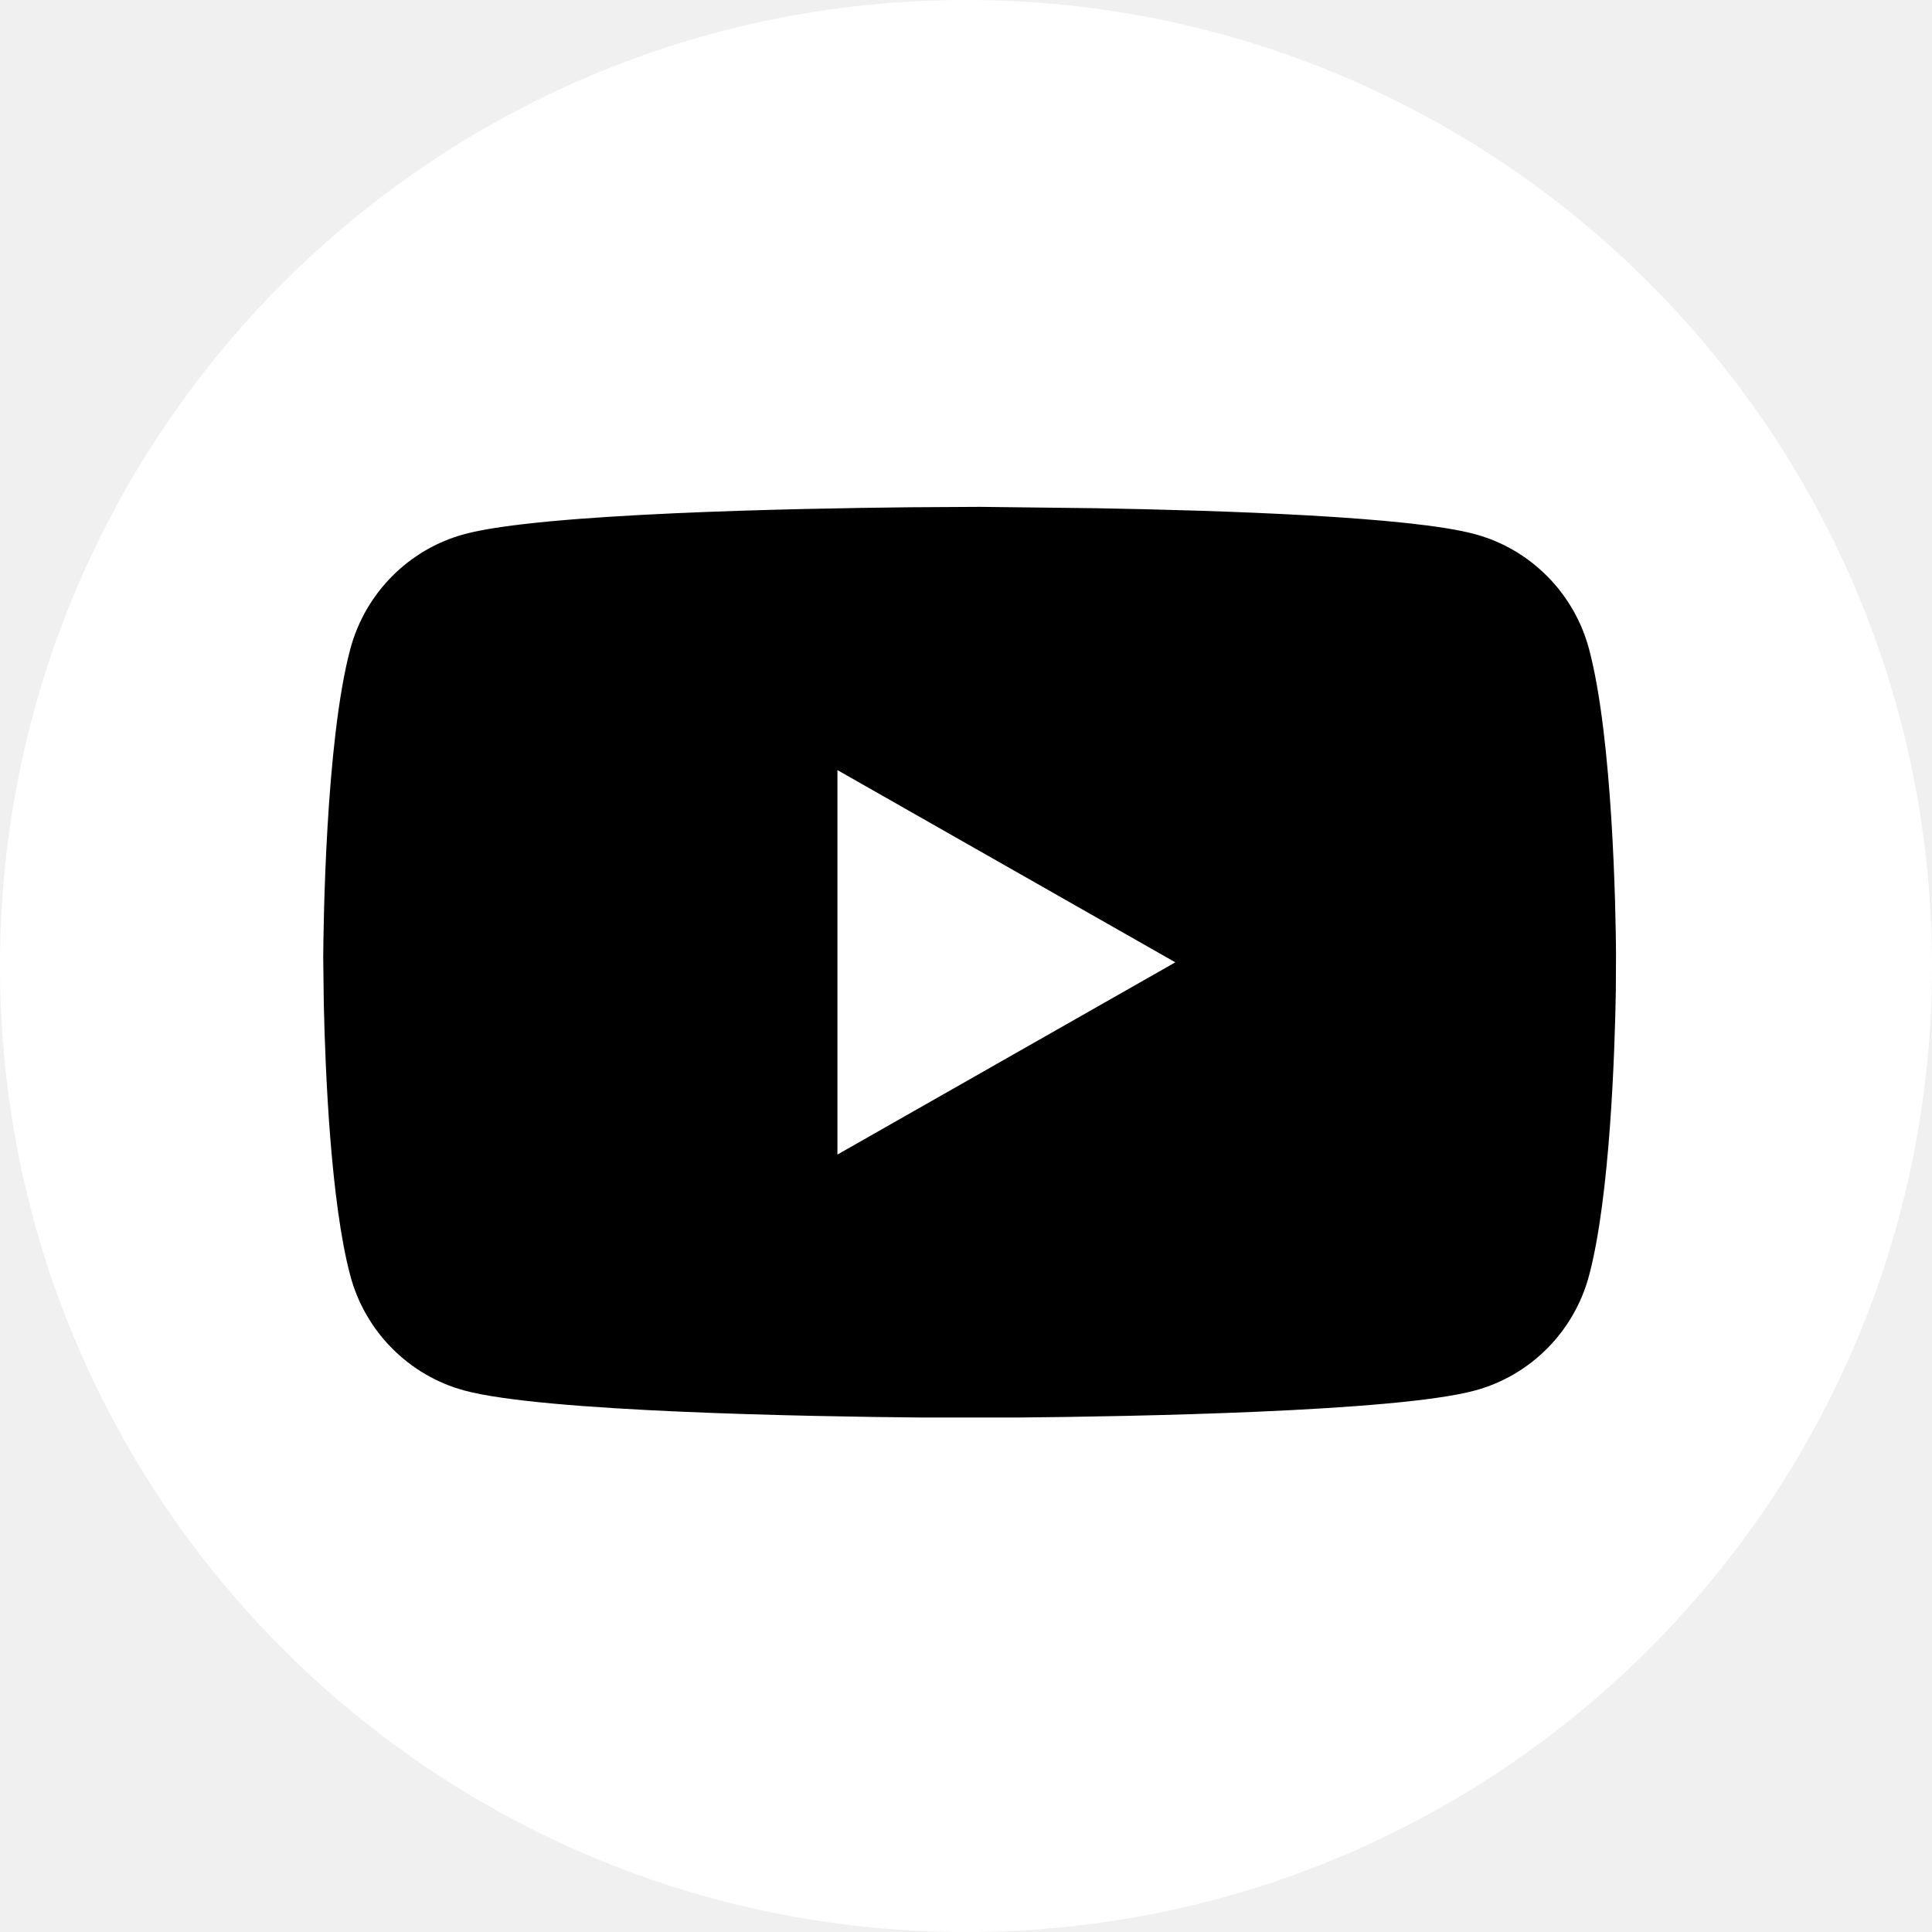
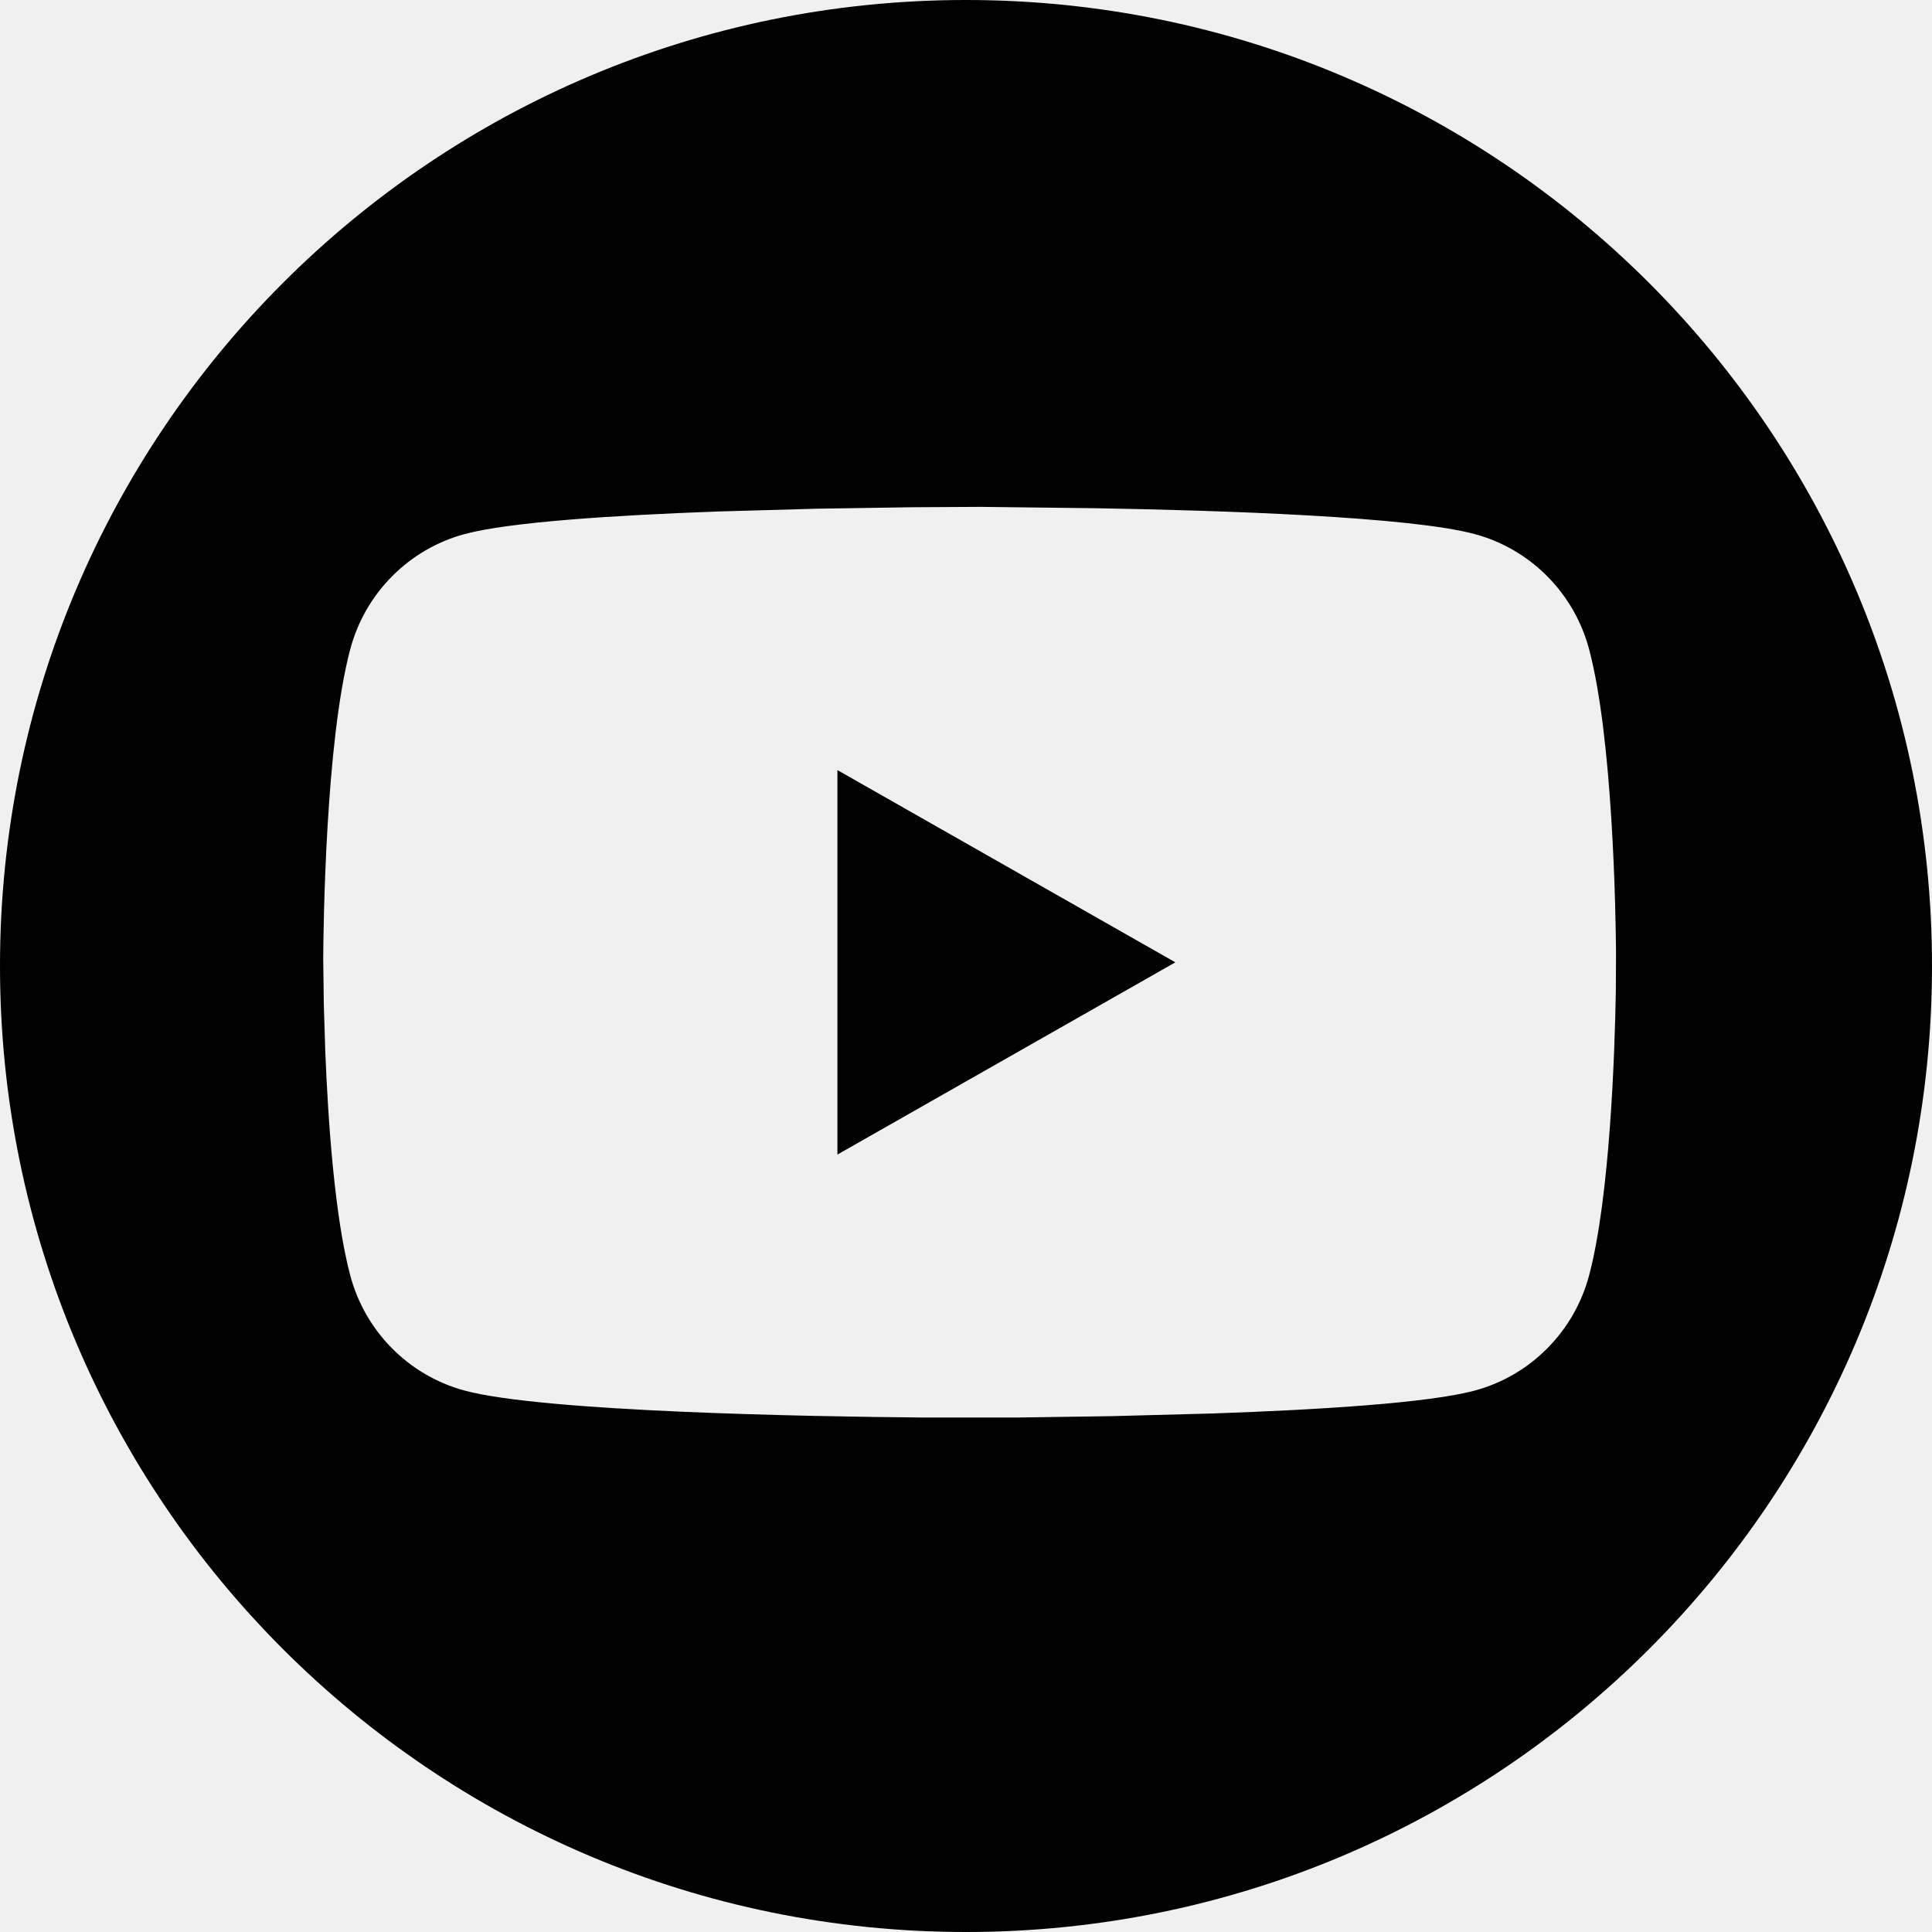
<svg xmlns="http://www.w3.org/2000/svg" width="20px" height="20px" viewBox="0 0 20 20" version="1.1">
-   <g id="Page-1" stroke="none" stroke-width="1" fill="none" fill-rule="evenodd">
-     <g id="youtube-circle" fill-rule="nonzero">
-       <circle id="Oval" fill="#FFFFFF" cx="10" cy="10" r="10" />
-       <path d="M9.435,5.251 L10.149,5.247 L11.344,5.261 C12.665,5.284 14.603,5.349 15.267,5.529 C15.843,5.684 16.296,6.14 16.45,6.72 C16.695,7.639 16.726,9.432 16.729,9.866 L16.727,10.264 C16.716,10.902 16.666,12.393 16.45,13.204 C16.296,13.784 15.843,14.24 15.267,14.395 C14.447,14.616 11.69,14.664 10.544,14.674 L9.532,14.674 C8.386,14.664 5.629,14.616 4.809,14.395 C4.233,14.24 3.78,13.784 3.626,13.204 C3.423,12.444 3.367,11.086 3.352,10.394 L3.346,9.918 C3.348,9.605 3.369,7.683 3.626,6.72 C3.78,6.14 4.233,5.684 4.809,5.529 C5.606,5.314 8.238,5.263 9.435,5.251 L9.435,5.251 Z" fill="#000000" />
-       <polygon id="Path" fill="#FFFFFF" points="8.669 7.972 8.669 11.952 12.167 9.962" />
+   <g id="youtube-circle" stroke="none" stroke-width="1" fill="none" fill-rule="evenodd">
+     <g fill="#000000" fill-rule="nonzero">
+       <path d="M10,0 C15.523,0 20,4.477 20,10 C20,15.523 15.523,20 10,20 C4.477,20 0,15.523 0,10 C0,4.477 4.477,0 10,0 Z M10.149,5.247 L9.435,5.251 L8.46,5.266 L7.428,5.295 C6.363,5.334 5.274,5.403 4.809,5.529 C4.233,5.684 3.78,6.14 3.626,6.72 C3.369,7.683 3.348,9.605 3.346,9.918 L3.352,10.394 L3.367,10.879 C3.396,11.605 3.464,12.596 3.626,13.204 C3.78,13.784 4.233,14.24 4.809,14.395 C5.629,14.616 8.386,14.664 9.532,14.674 L10.544,14.674 L11.508,14.66 L12.559,14.632 C13.651,14.594 14.789,14.524 15.267,14.395 C15.843,14.24 16.296,13.784 16.45,13.204 C16.666,12.393 16.716,10.902 16.727,10.264 L16.729,9.866 C16.726,9.432 16.695,7.639 16.45,6.72 C16.296,6.14 15.843,5.684 15.267,5.529 C14.603,5.349 12.665,5.284 11.344,5.261 L10.149,5.247 Z" id="Shape" />
+       <polygon id="Path" points="8.669 7.972 8.669 11.952 12.167 9.962" />
    </g>
  </g>
</svg>
